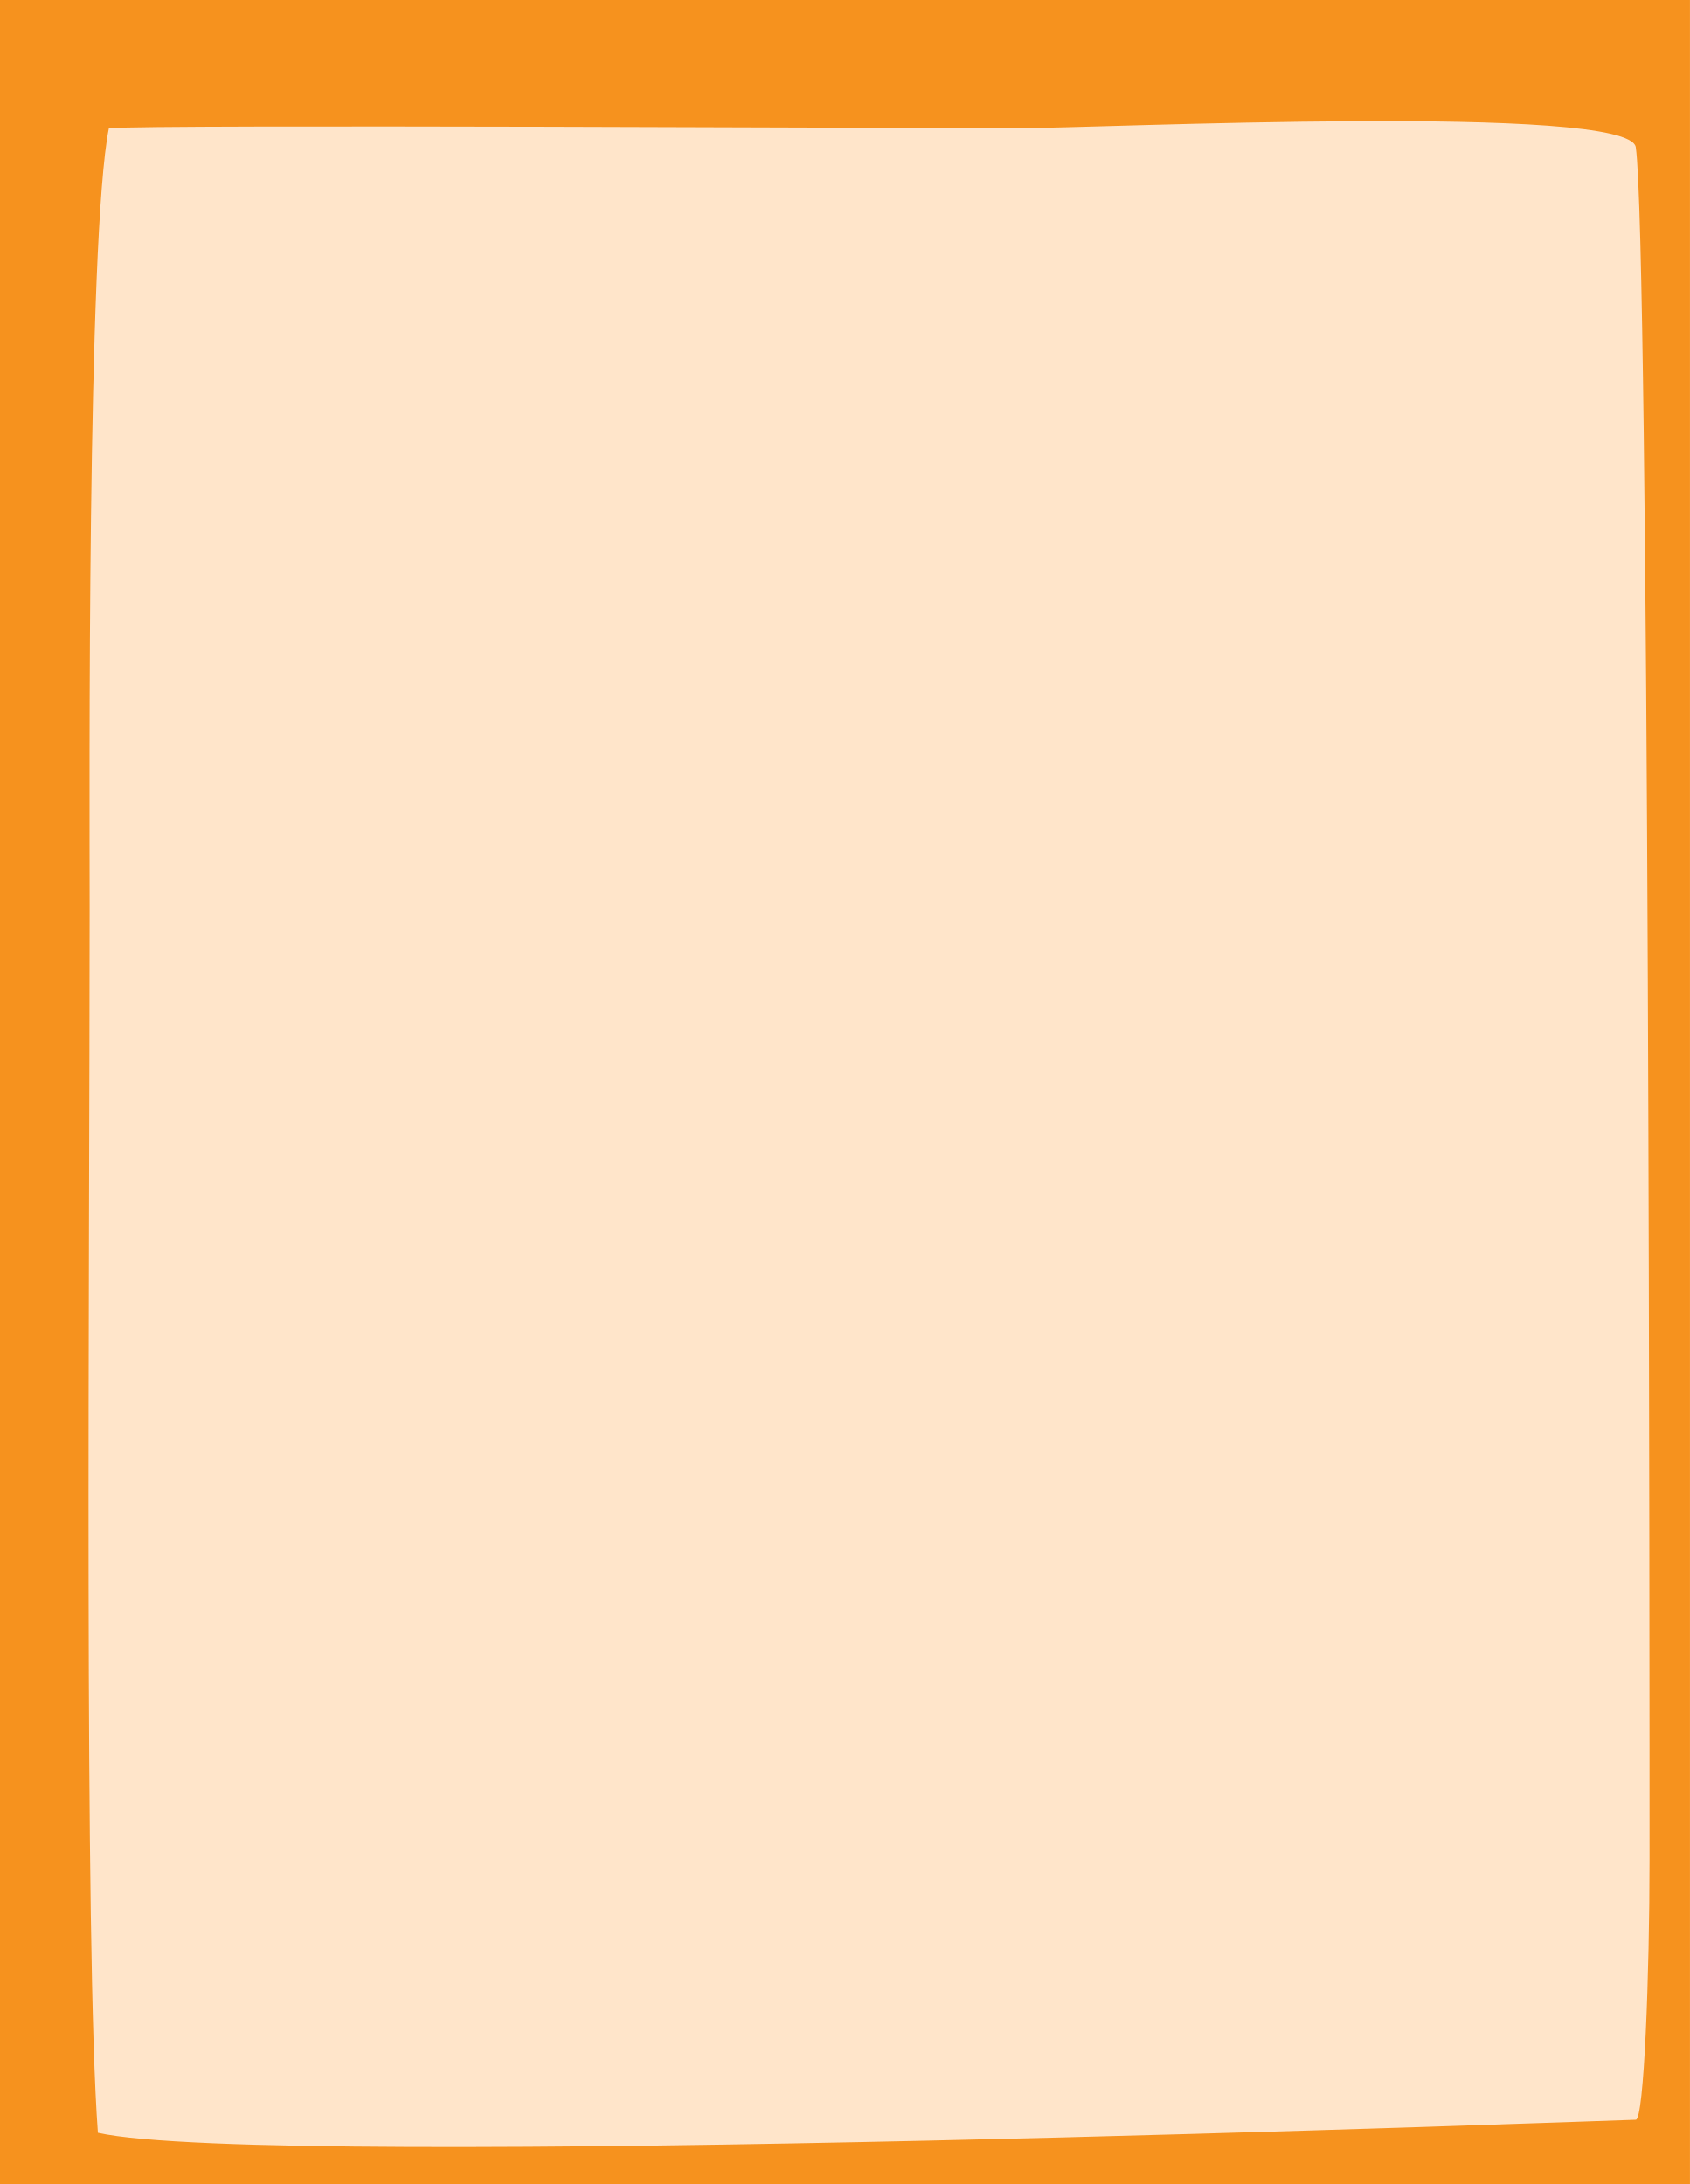
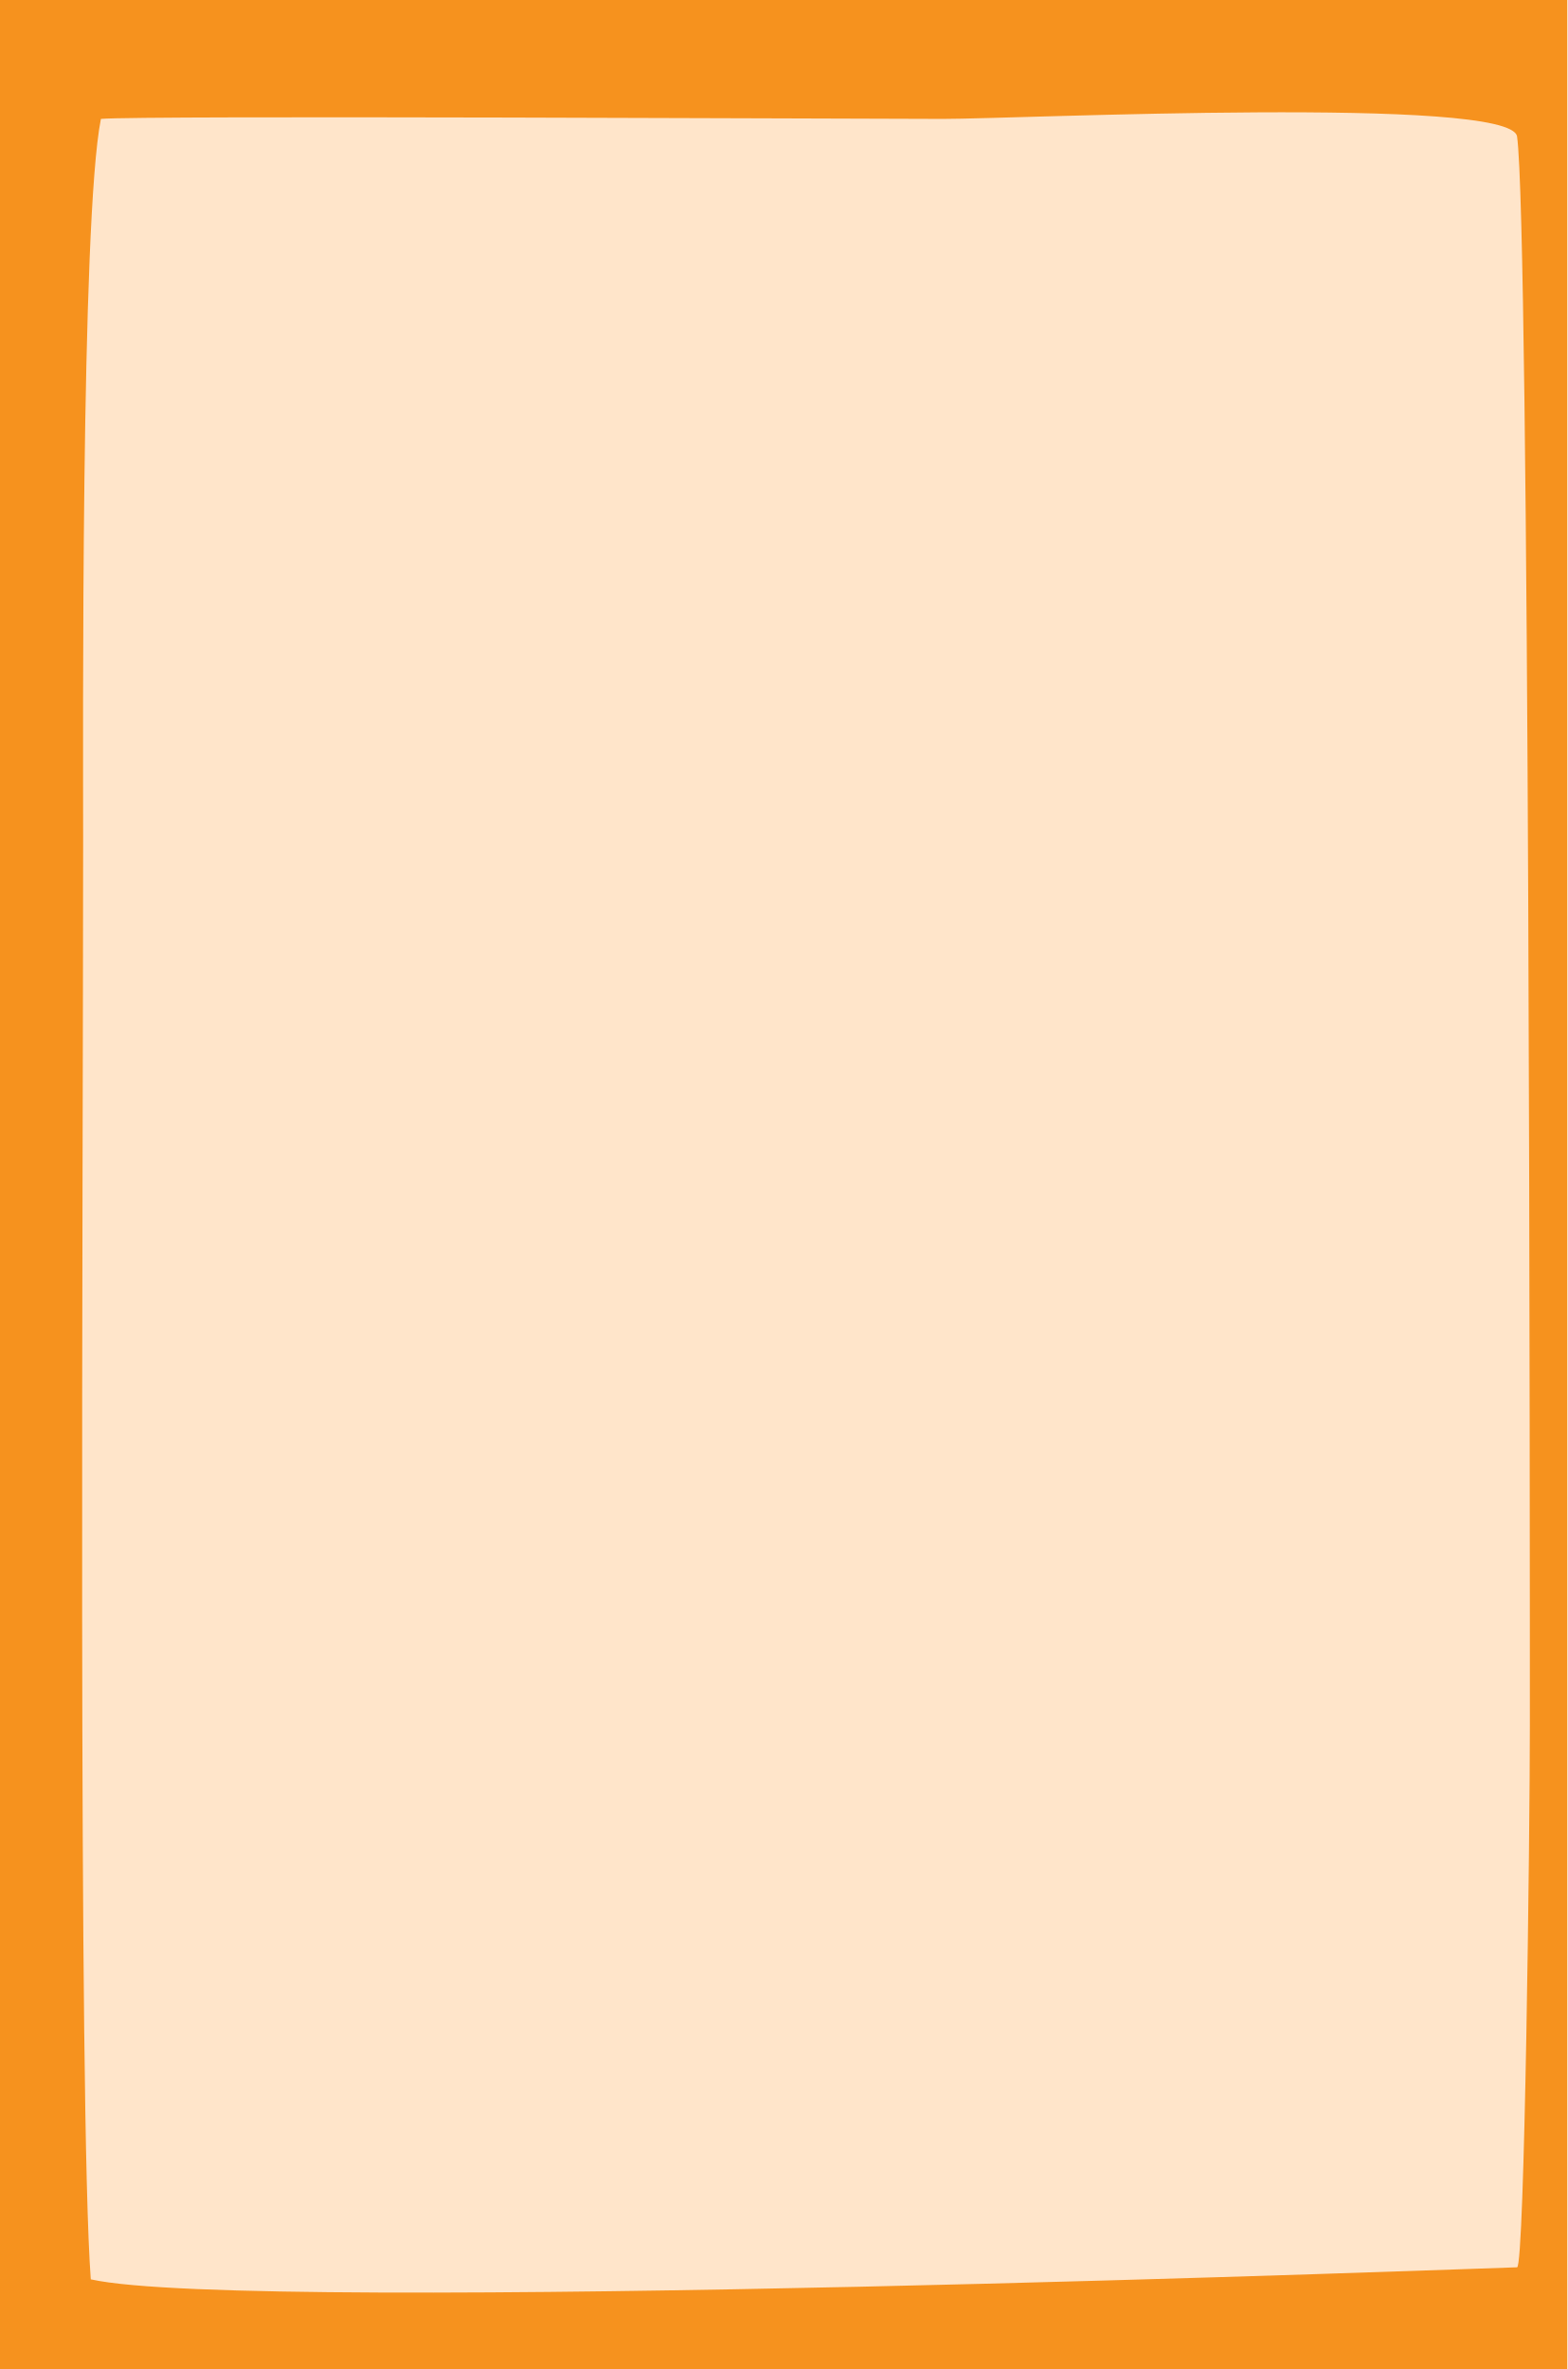
- <svg xmlns="http://www.w3.org/2000/svg" xmlns:xlink="http://www.w3.org/1999/xlink" version="1.1" id="Layer_1" x="0px" y="0px" width="820px" height="1060px" viewBox="0 0 820 1060" enable-background="new 0 0 820 1060" xml:space="preserve">
+ <svg xmlns="http://www.w3.org/2000/svg" xmlns:xlink="http://www.w3.org/1999/xlink" version="1.1" id="Layer_1" x="0px" y="0px" viewBox="0 0 820 1239.2" style="enable-background:new 0 0 820 1239.2;" xml:space="preserve">
+   <style type="text/css">
+ 	.st0{clip-path:url(#SVGID_00000165939415365280726630000004731504148876255373_);fill:#F6921E;}
+ 	.st1{fill:#FFE5CA;}
+ </style>
  <g>
    <defs>
-       <rect id="SVGID_1_" y="0" width="820" height="1060" />
+       <rect id="SVGID_1_" width="820" height="1239.2" />
    </defs>
-     <clipPath id="SVGID_2_">
-       <use xlink:href="#SVGID_1_" overflow="visible" />
+     <clipPath id="SVGID_00000030456922219374515240000005646876912305038483_">
+       <use xlink:href="#SVGID_1_" style="overflow:visible;" />
    </clipPath>
-     <rect x="-16.901" y="-13.783" clip-path="url(#SVGID_2_)" fill="#F6921E" width="852.661" height="1088.505" />
-     <g clip-path="url(#SVGID_2_)">
-       <defs>
-         <rect id="SVGID_3_" x="-16.9" y="-13.784" width="852.663" height="1088.504" />
-       </defs>
-       <clipPath id="SVGID_4_">
-         <use xlink:href="#SVGID_3_" overflow="visible" />
-       </clipPath>
-       <path clip-path="url(#SVGID_4_)" fill="#FFE5CA" d="M52.838,62.222c20.022-1.929,400.471,0,440.519,0S790.64,50.064,793.71,71.47    c6.675,46.531,6.675,753.019,6.675,830.812c0,56.034-2.67,126.536-6.675,126.536s-663.446,24.971-746.211,6.343    c-6.674-89.413-4.004-421.578-4.004-594.855C43.495,385.76,42.16,114.935,52.838,62.222" />
-     </g>
-     <path clip-path="url(#SVGID_2_)" fill="none" d="M493.356,62.222c-40.048,0-420.494-1.929-440.518,0   c-10.677,52.713-9.345,323.538-9.342,378.083c0,173.278-2.672,505.443,4.002,594.856c82.765,18.629,742.207-6.343,746.211-6.343   s6.675-70.503,6.675-126.537c0-77.792,0-784.28-6.675-830.813c-1.438-10.021-58.576-12.686-123.069-12.686   C597.389,58.784,514.653,62.222,493.356,62.222" />
-     <rect x="-16.9" y="-13.784" clip-path="url(#SVGID_2_)" fill="none" width="852.663" height="1088.504" />
-     <rect x="-16.9" y="-13.784" clip-path="url(#SVGID_2_)" fill="none" width="852.663" height="1088.504" />
-     <rect x="-16.9" y="-13.784" clip-path="url(#SVGID_2_)" fill="none" width="852.663" height="1088.504" />
-     <rect x="-16.9" y="-13.784" clip-path="url(#SVGID_2_)" fill="none" width="852.663" height="1088.504" />
-     <rect x="-16.9" y="-13.784" clip-path="url(#SVGID_2_)" fill="none" width="852.663" height="1088.504" />
-     <rect x="-16.9" y="-13.784" clip-path="url(#SVGID_2_)" fill="none" width="852.663" height="1088.504" />
-     <rect x="-16.9" y="-13.784" clip-path="url(#SVGID_2_)" fill="none" width="852.663" height="1088.504" />
-     <rect x="-16.9" y="-13.784" clip-path="url(#SVGID_2_)" fill="none" width="852.663" height="1088.504" />
-     <rect x="-16.9" y="-13.784" clip-path="url(#SVGID_2_)" fill="none" width="852.663" height="1088.504" />
+     <rect x="-16.9" y="-14.7" style="clip-path:url(#SVGID_00000030456922219374515240000005646876912305038483_);fill:#F6921E;" width="852.7" height="1272.7" />
  </g>
+   <path class="st1" d="M52.8,62.2c20-1.9,400.5,0,440.5,0s297.3-12.2,300.4,9.2c6.7,46.5,6.7,753,6.7,830.8c0,56-2.7,283.8-6.7,283.8  s-663.4,25-746.2,6.3c-6.7-89.4-4-578.9-4-752.2C43.5,385.8,42.2,114.9,52.8,62.2" />
</svg>
